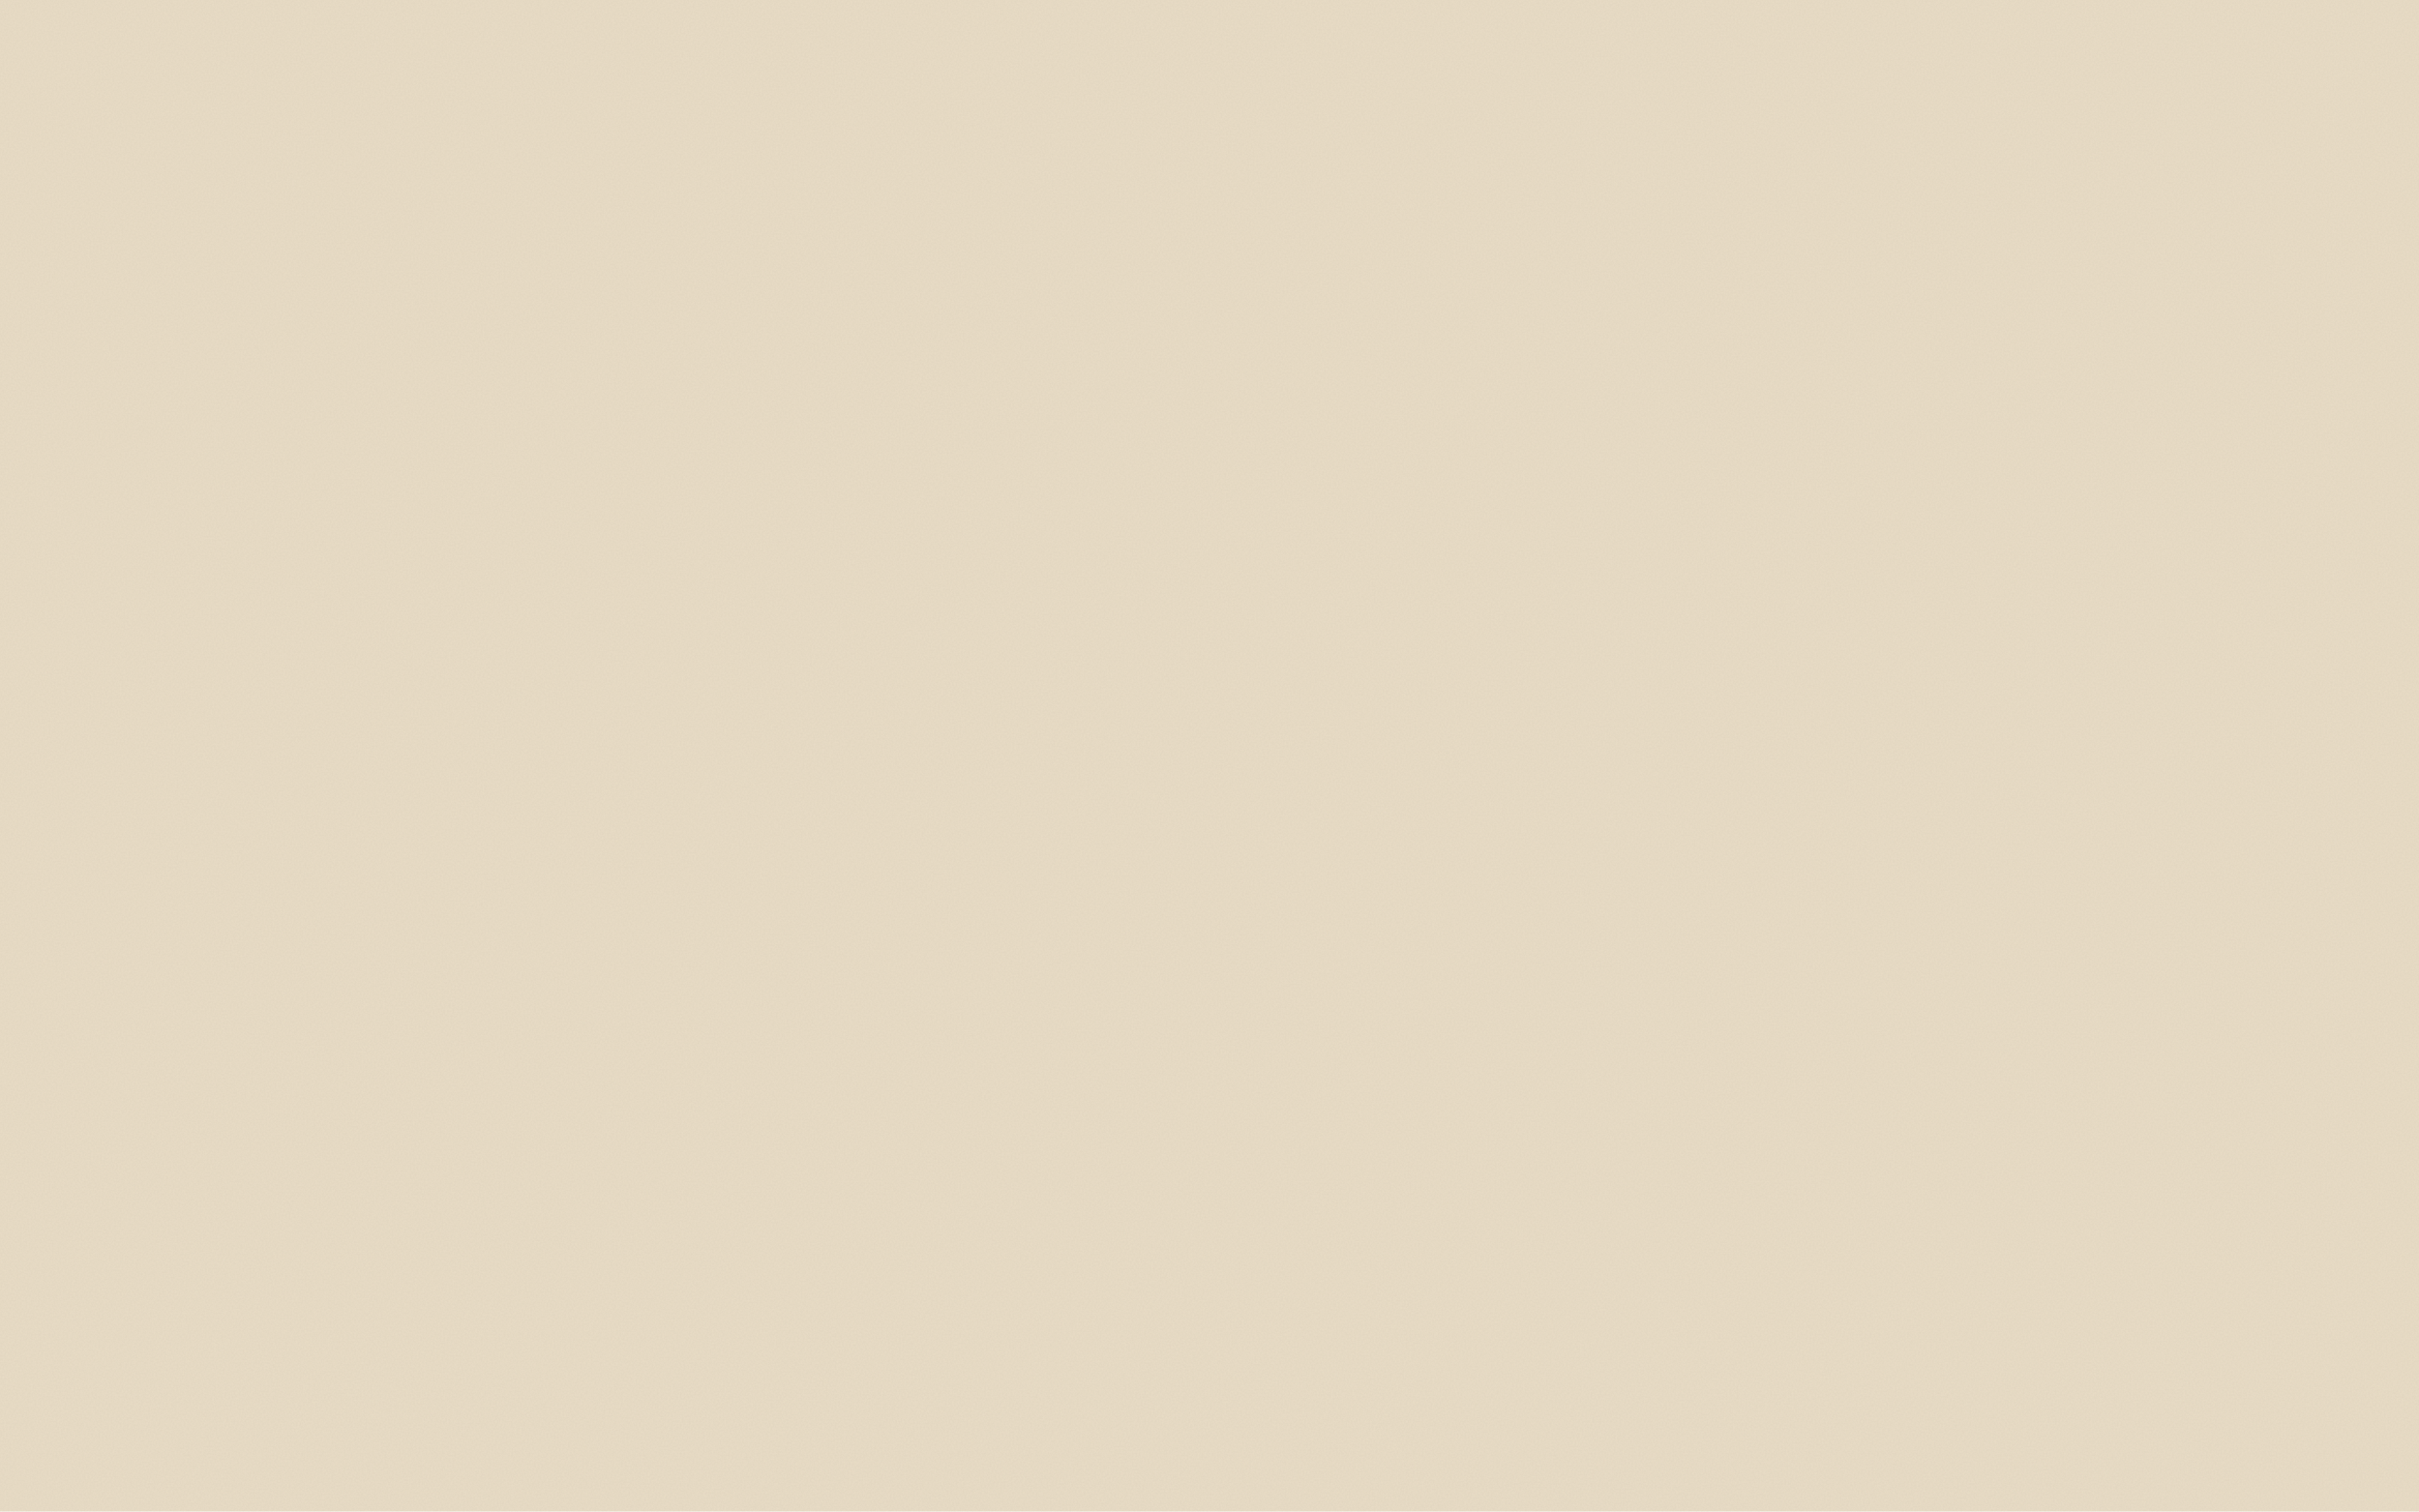
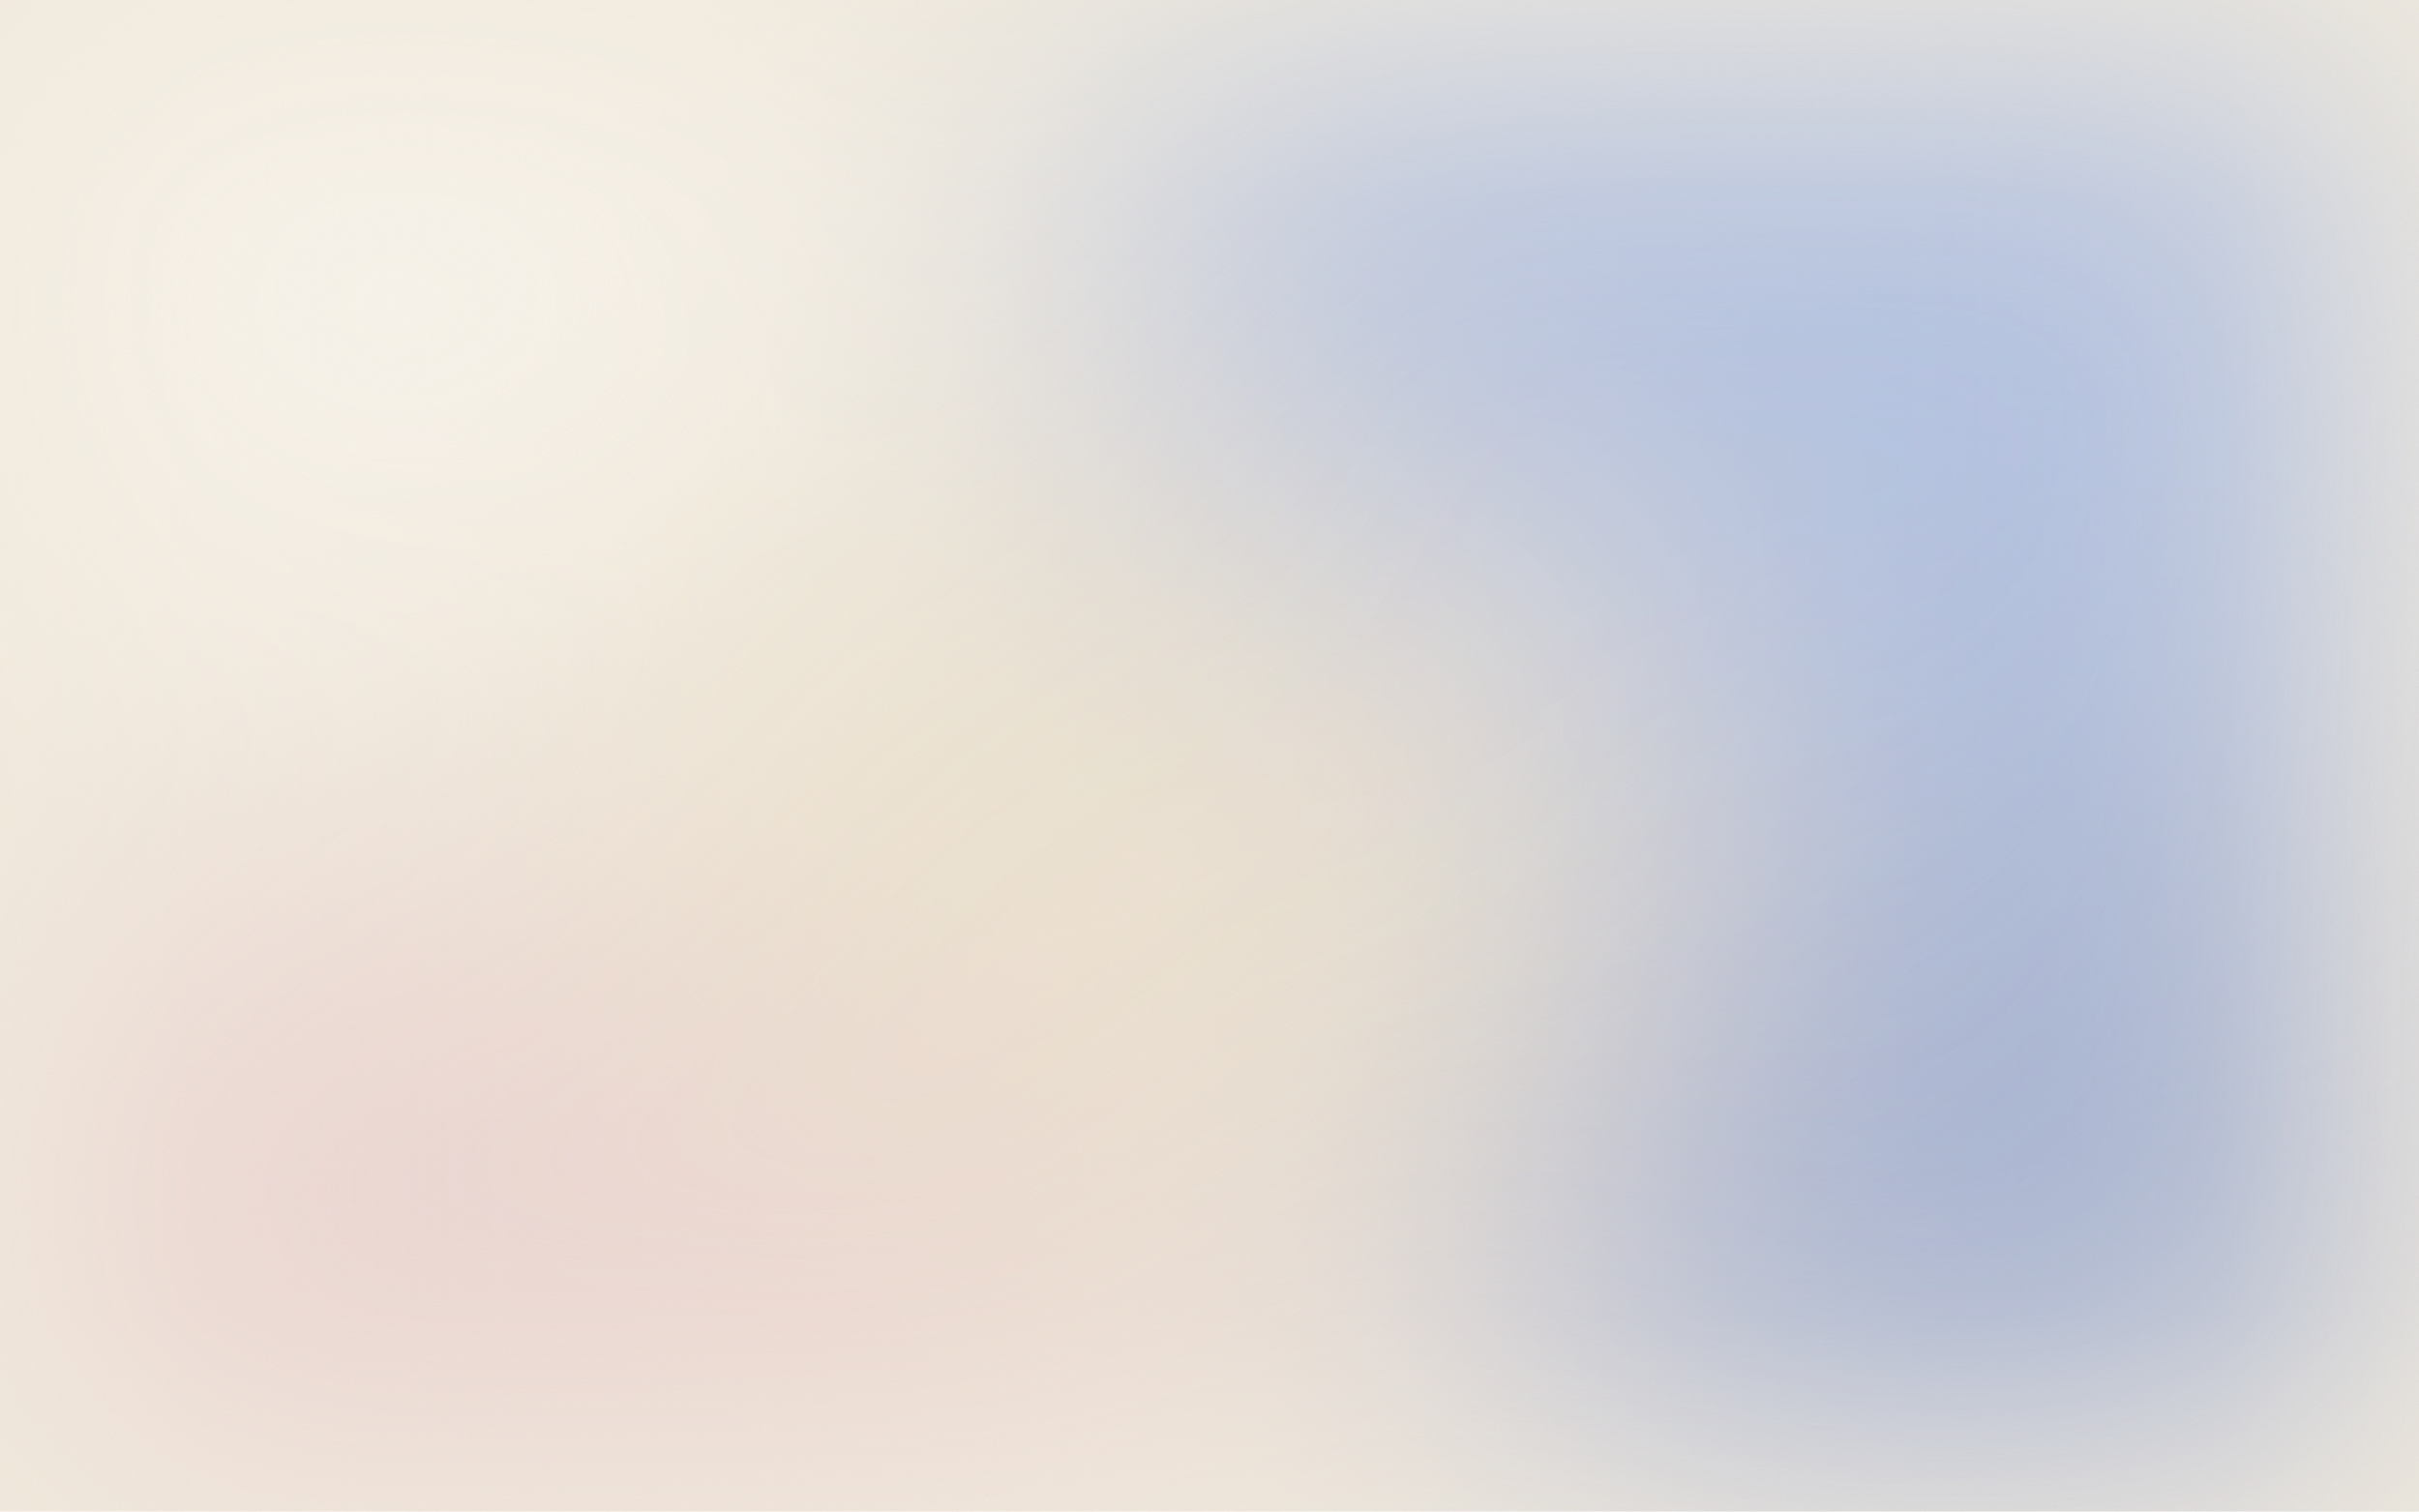
- <svg xmlns="http://www.w3.org/2000/svg" width="1600" height="1000" viewBox="0 0 1600 1000">
-   <filter id="grain">
-     <feTurbulence type="fractalNoise" baseFrequency="0.85" numOctaves="2" stitchTiles="stitch" />
-     <feColorMatrix values="0 0 0 0 0.35  0 0 0 0 0.28  0 0 0 0 0.2  0 0 0 0.09 0" />
-   </filter>
-   <rect width="100%" height="100%" fill="#e8dcc6" />
-   <rect width="100%" height="100%" filter="url(#grain)" />
+ <svg xmlns="http://www.w3.org/2000/svg" width="1600" height="1000" viewBox="0 0 1600 1000" preserveAspectRatio="xMidYMid slice">
+   <defs>
+     <filter id="blur" x="-50%" y="-50%" width="200%" height="200%">
+       <feGaussianBlur stdDeviation="140" />
+     </filter>
+     <filter id="grain">
+       <feTurbulence type="fractalNoise" baseFrequency="0.8" numOctaves="2" stitchTiles="stitch" />
+       <feColorMatrix values="0 0 0 0 0.3  0 0 0 0 0.25  0 0 0 0 0.2  0 0 0 0.05 0" />
+     </filter>
+   </defs>
+   <rect width="1600" height="1000" fill="#f3ecdf" />
+   <g filter="url(#blur)">
+     <ellipse cx="1250" cy="180" rx="520" ry="360" fill="#b4c3e2" />
+     <ellipse cx="1450" cy="820" rx="480" ry="320" fill="#93a6cf" opacity="0.8" />
+     <ellipse cx="280" cy="900" rx="560" ry="300" fill="#ecd5d3" />
+     <ellipse cx="760" cy="560" rx="360" ry="240" fill="#ede3d1" />
+     <ellipse cx="180" cy="120" rx="380" ry="260" fill="#faf6ee" />
+   </g>
+   <rect width="1600" height="1000" filter="url(#grain)" />
</svg>
